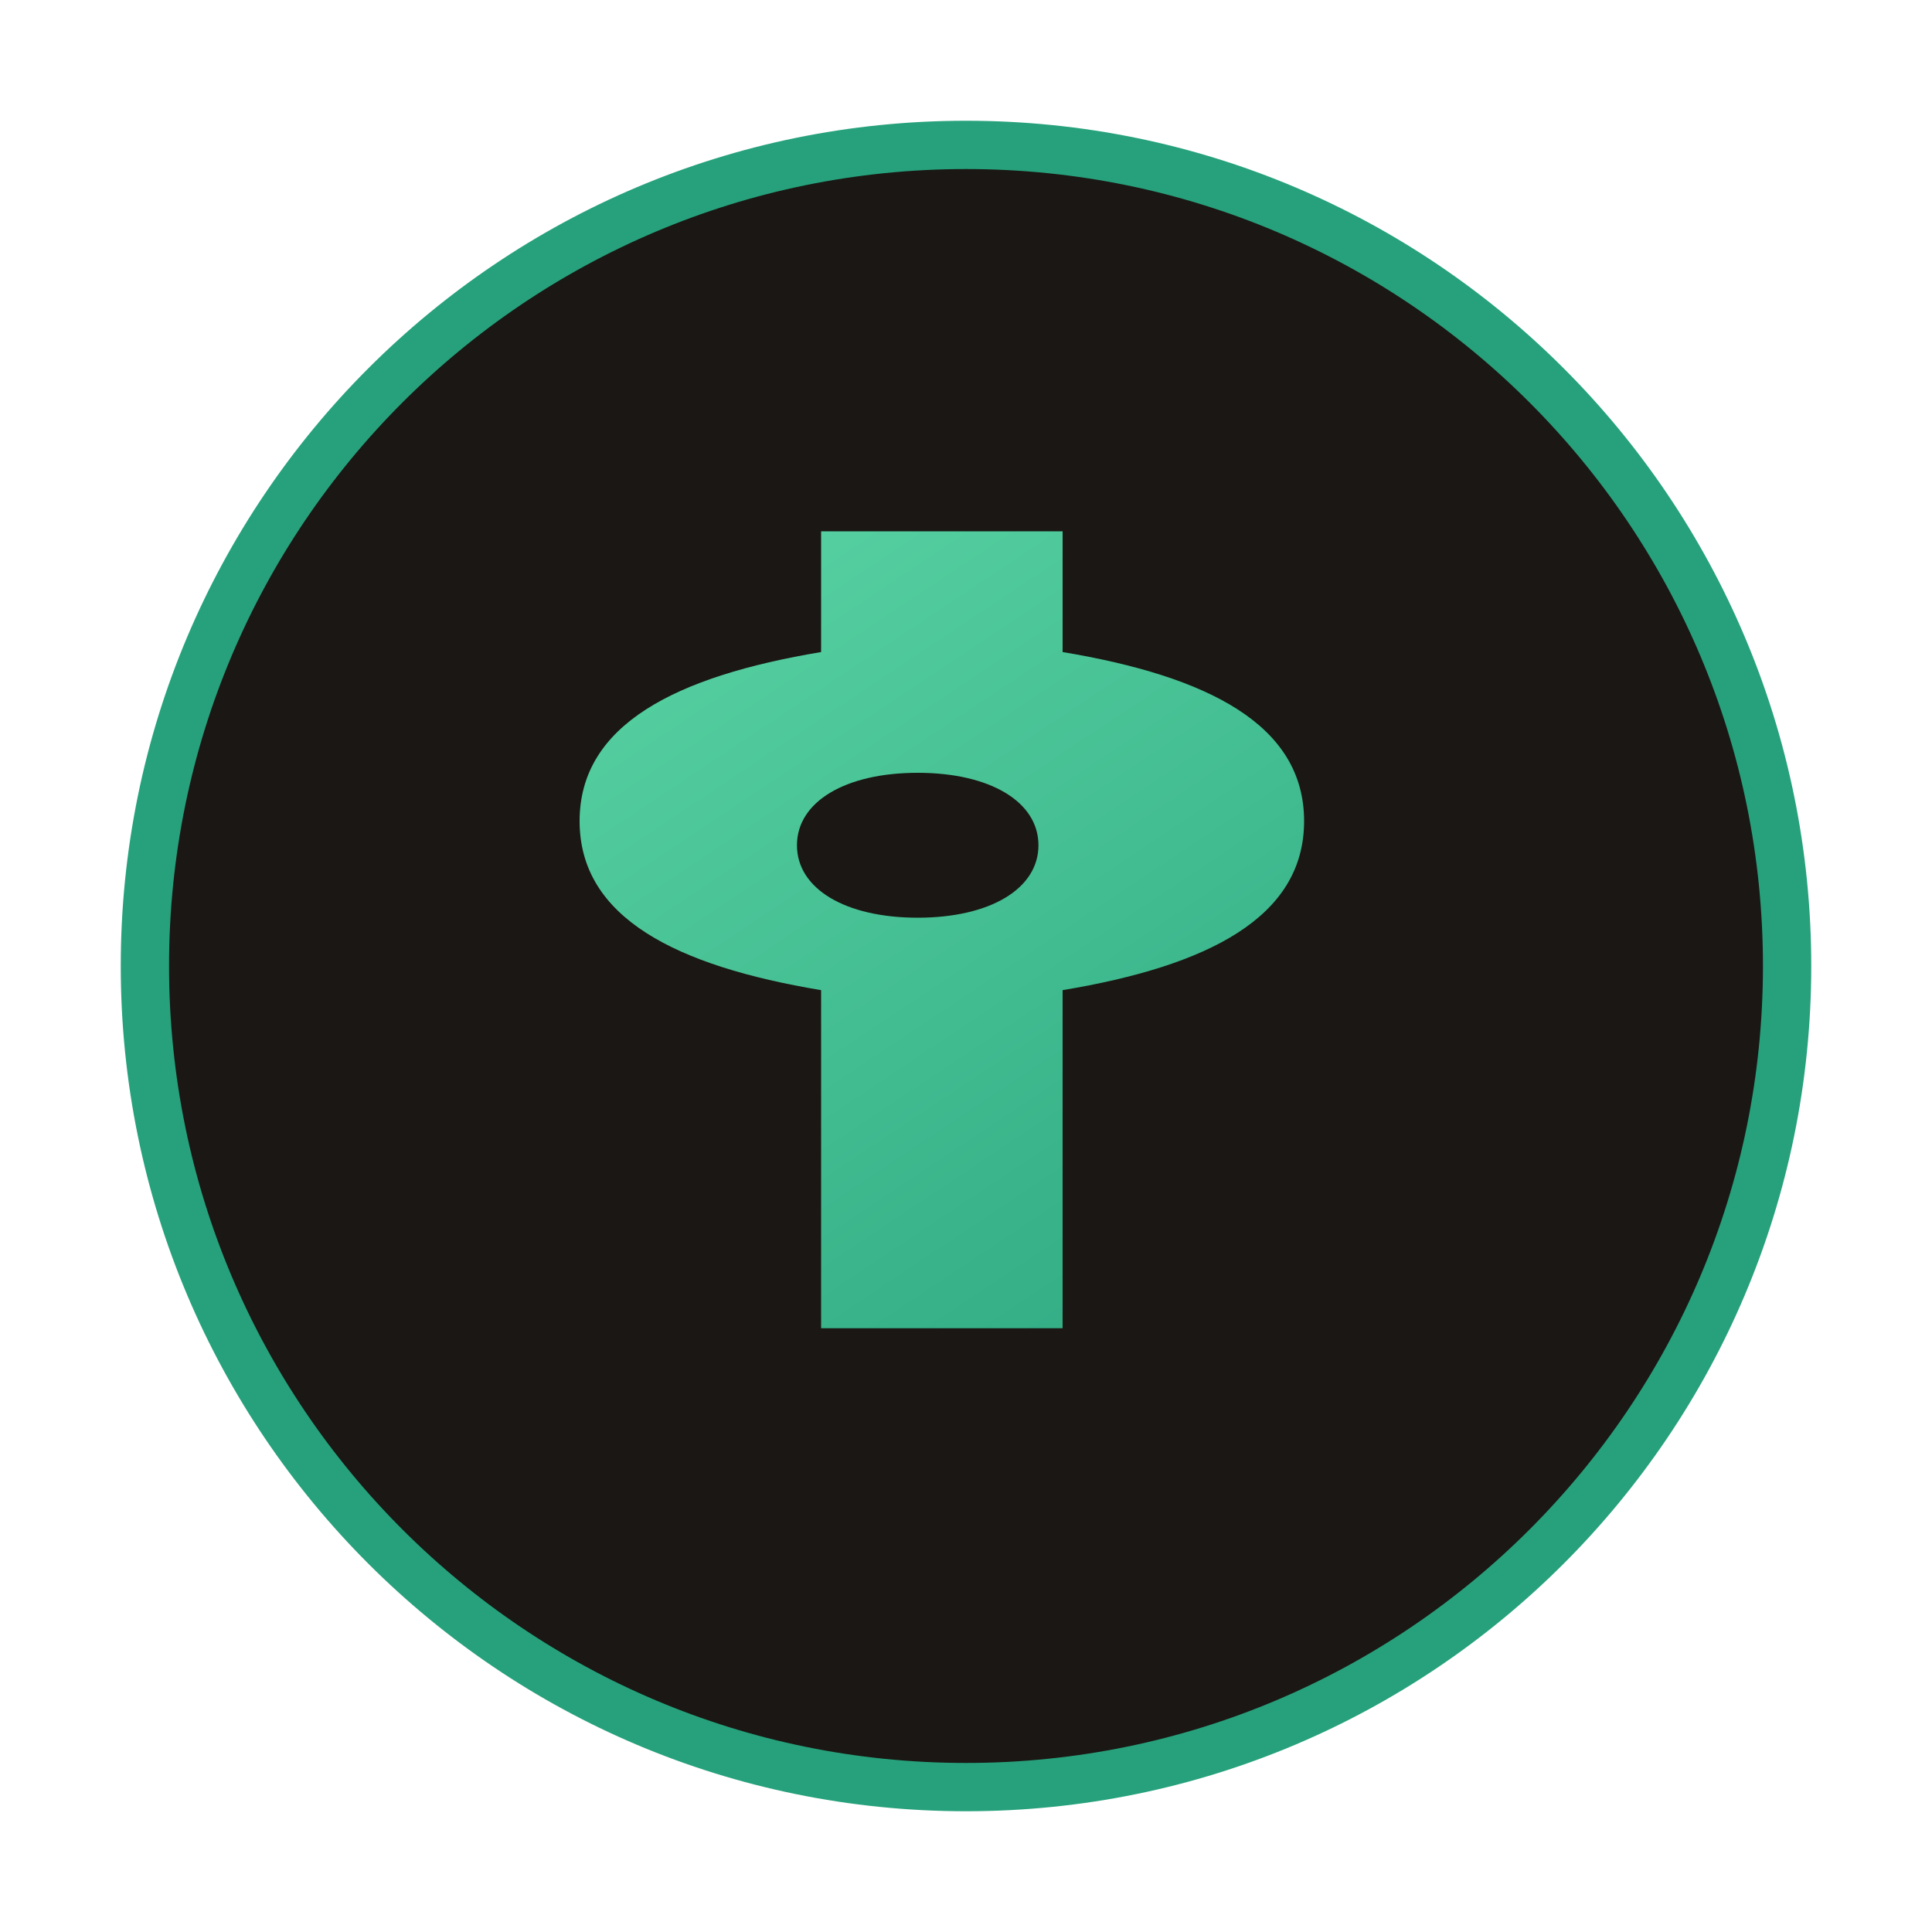
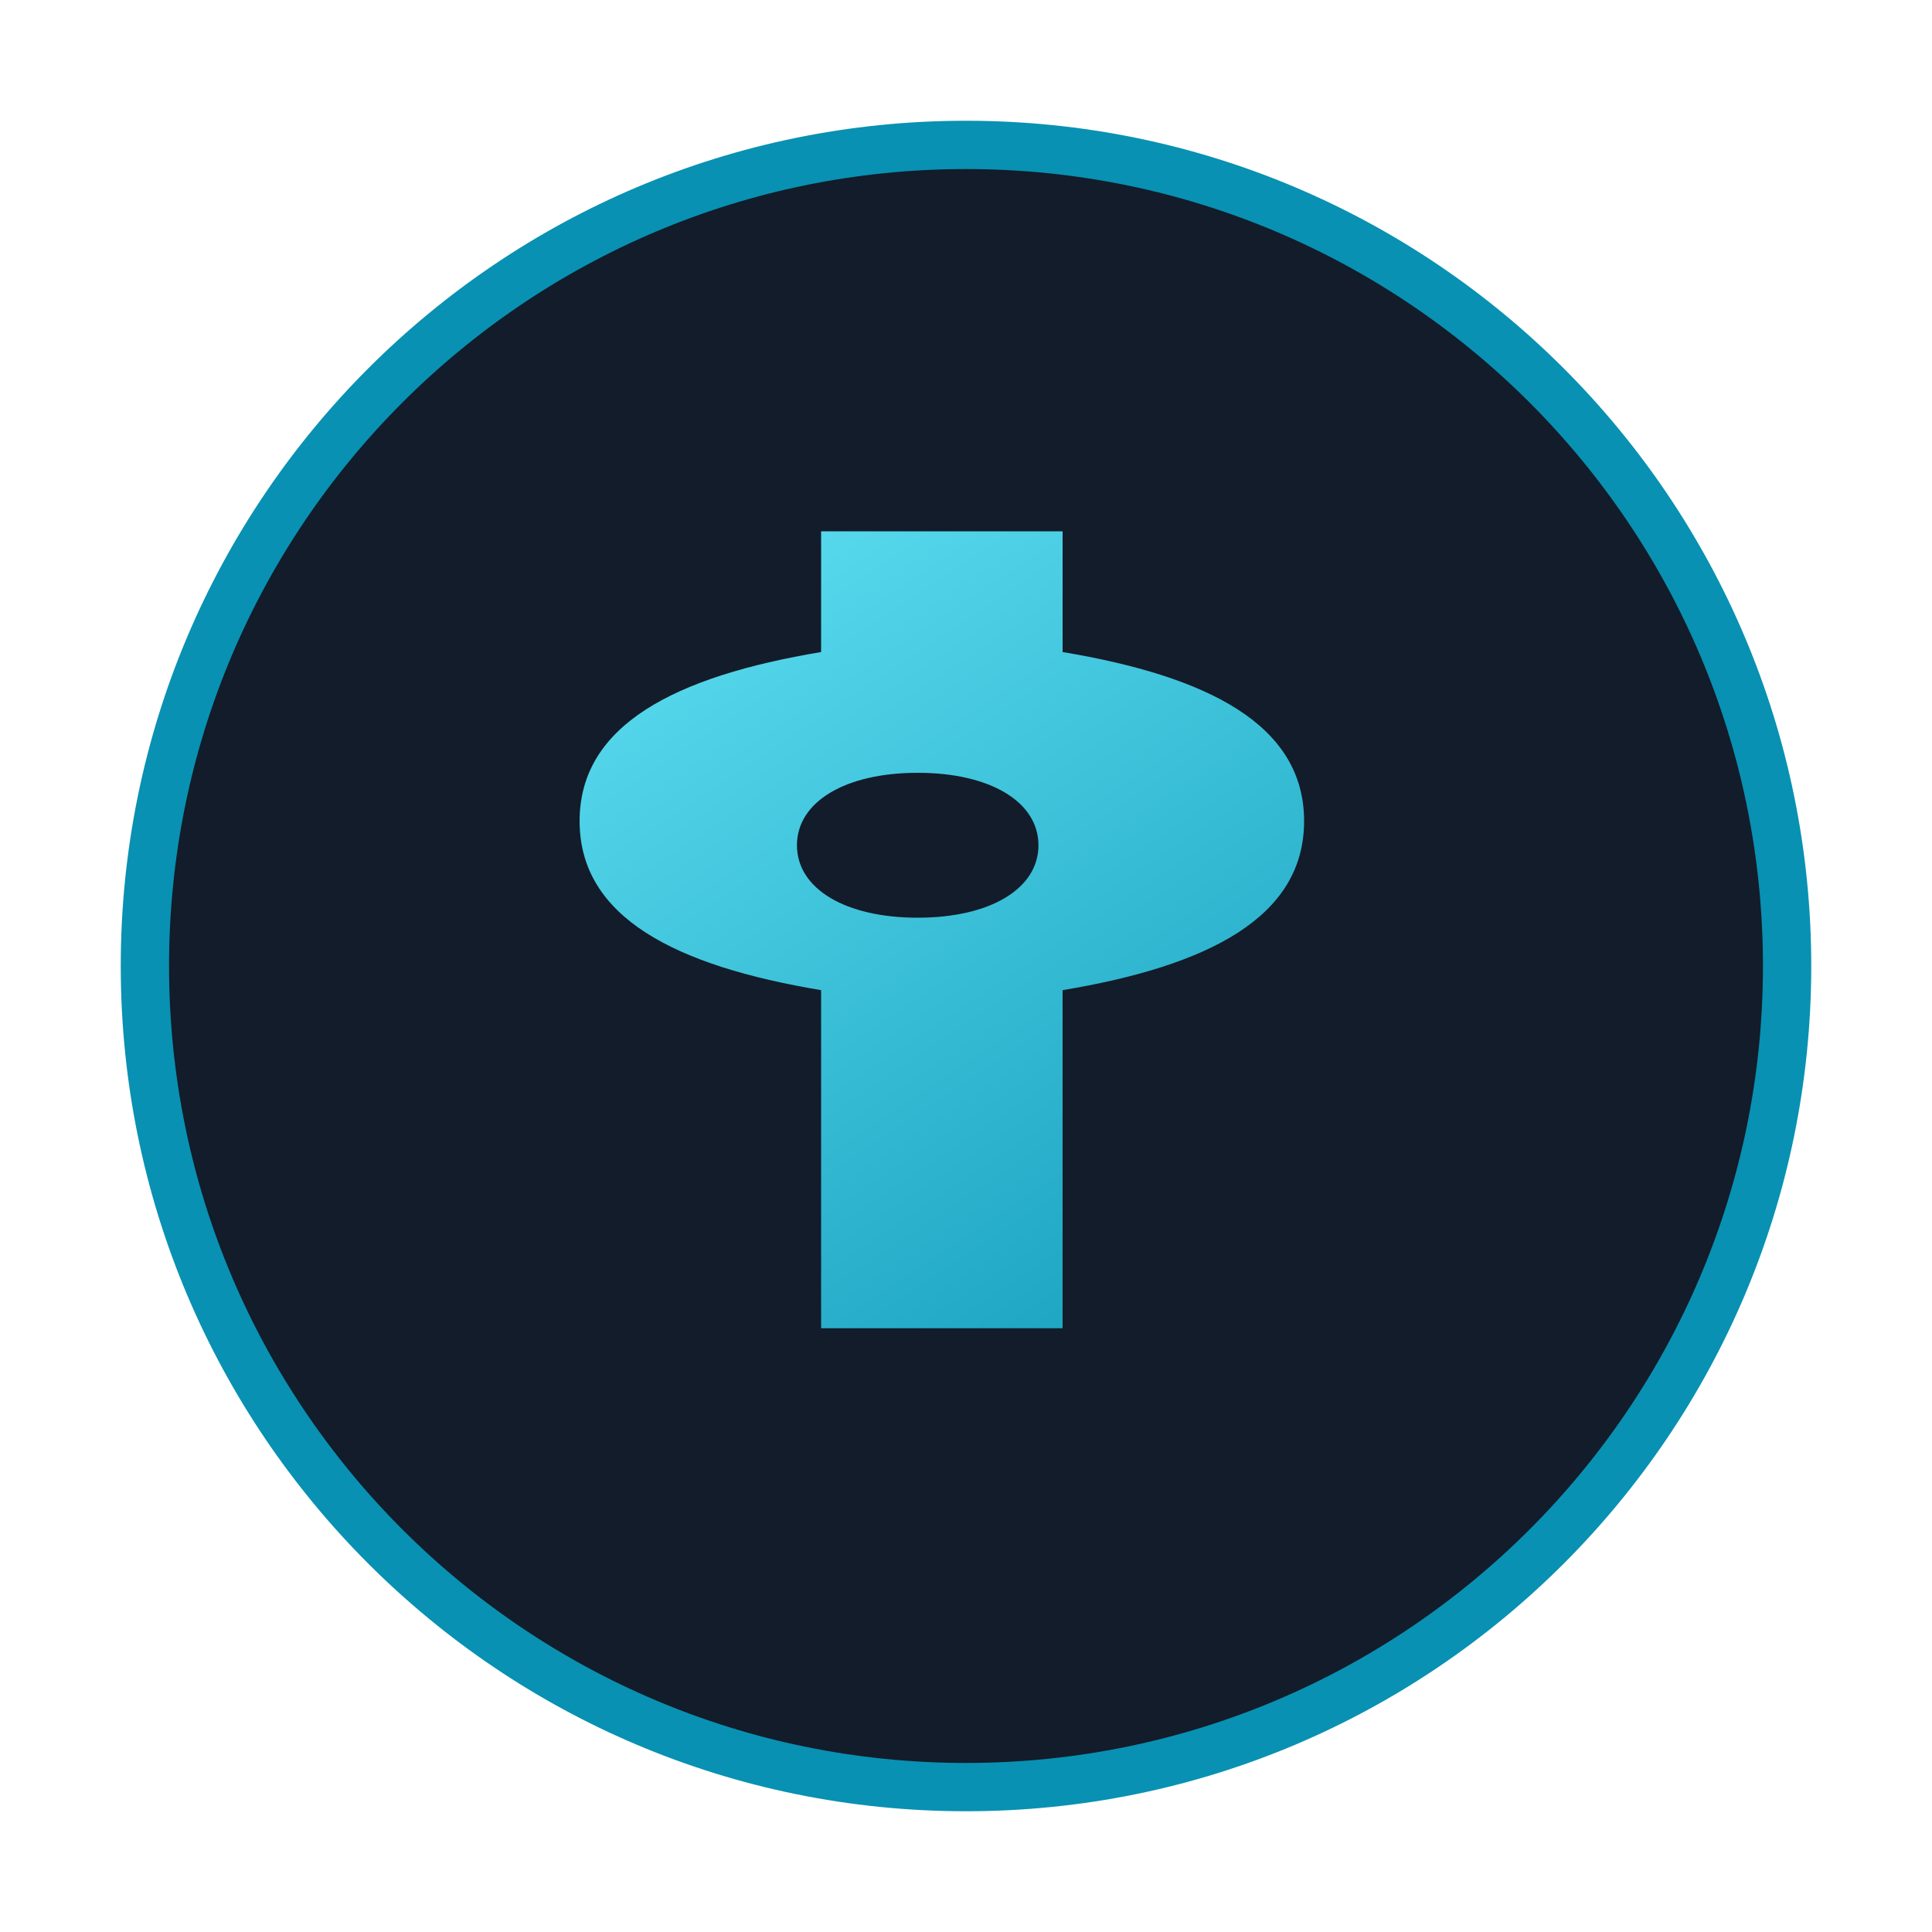
<svg xmlns="http://www.w3.org/2000/svg" viewBox="0 0 80 80" fill="none">
  <defs>
    <linearGradient id="usdt-m" x1="24" y1="16" x2="56" y2="64" gradientUnits="userSpaceOnUse">
-       <stop stop-color="#5fd9a8" />
-       <stop offset="1" stop-color="#26a17b" />
+       <stop stop-color="#67E8F9" />
+       <stop offset="1" stop-color="#0891B2" />
    </linearGradient>
  </defs>
-   <circle cx="40" cy="40" r="34" fill="#1a1714" stroke="#26a17b" stroke-width="2" />
+   <circle cx="40" cy="40" r="34" fill="#121C2A" stroke="#0891B2" stroke-width="2" />
  <path fill="url(#usdt-m)" d="M44 22v5c6 1 10 3 10 7s-4 6-10 7v14h-10V41c-6-1-10-3-10-7s4-6 10-7v-5h10zm-6 10c-3 0-5 1.2-5 3s2 3 5 3 5-1.2 5-3-2-3-5-3z" />
</svg>
